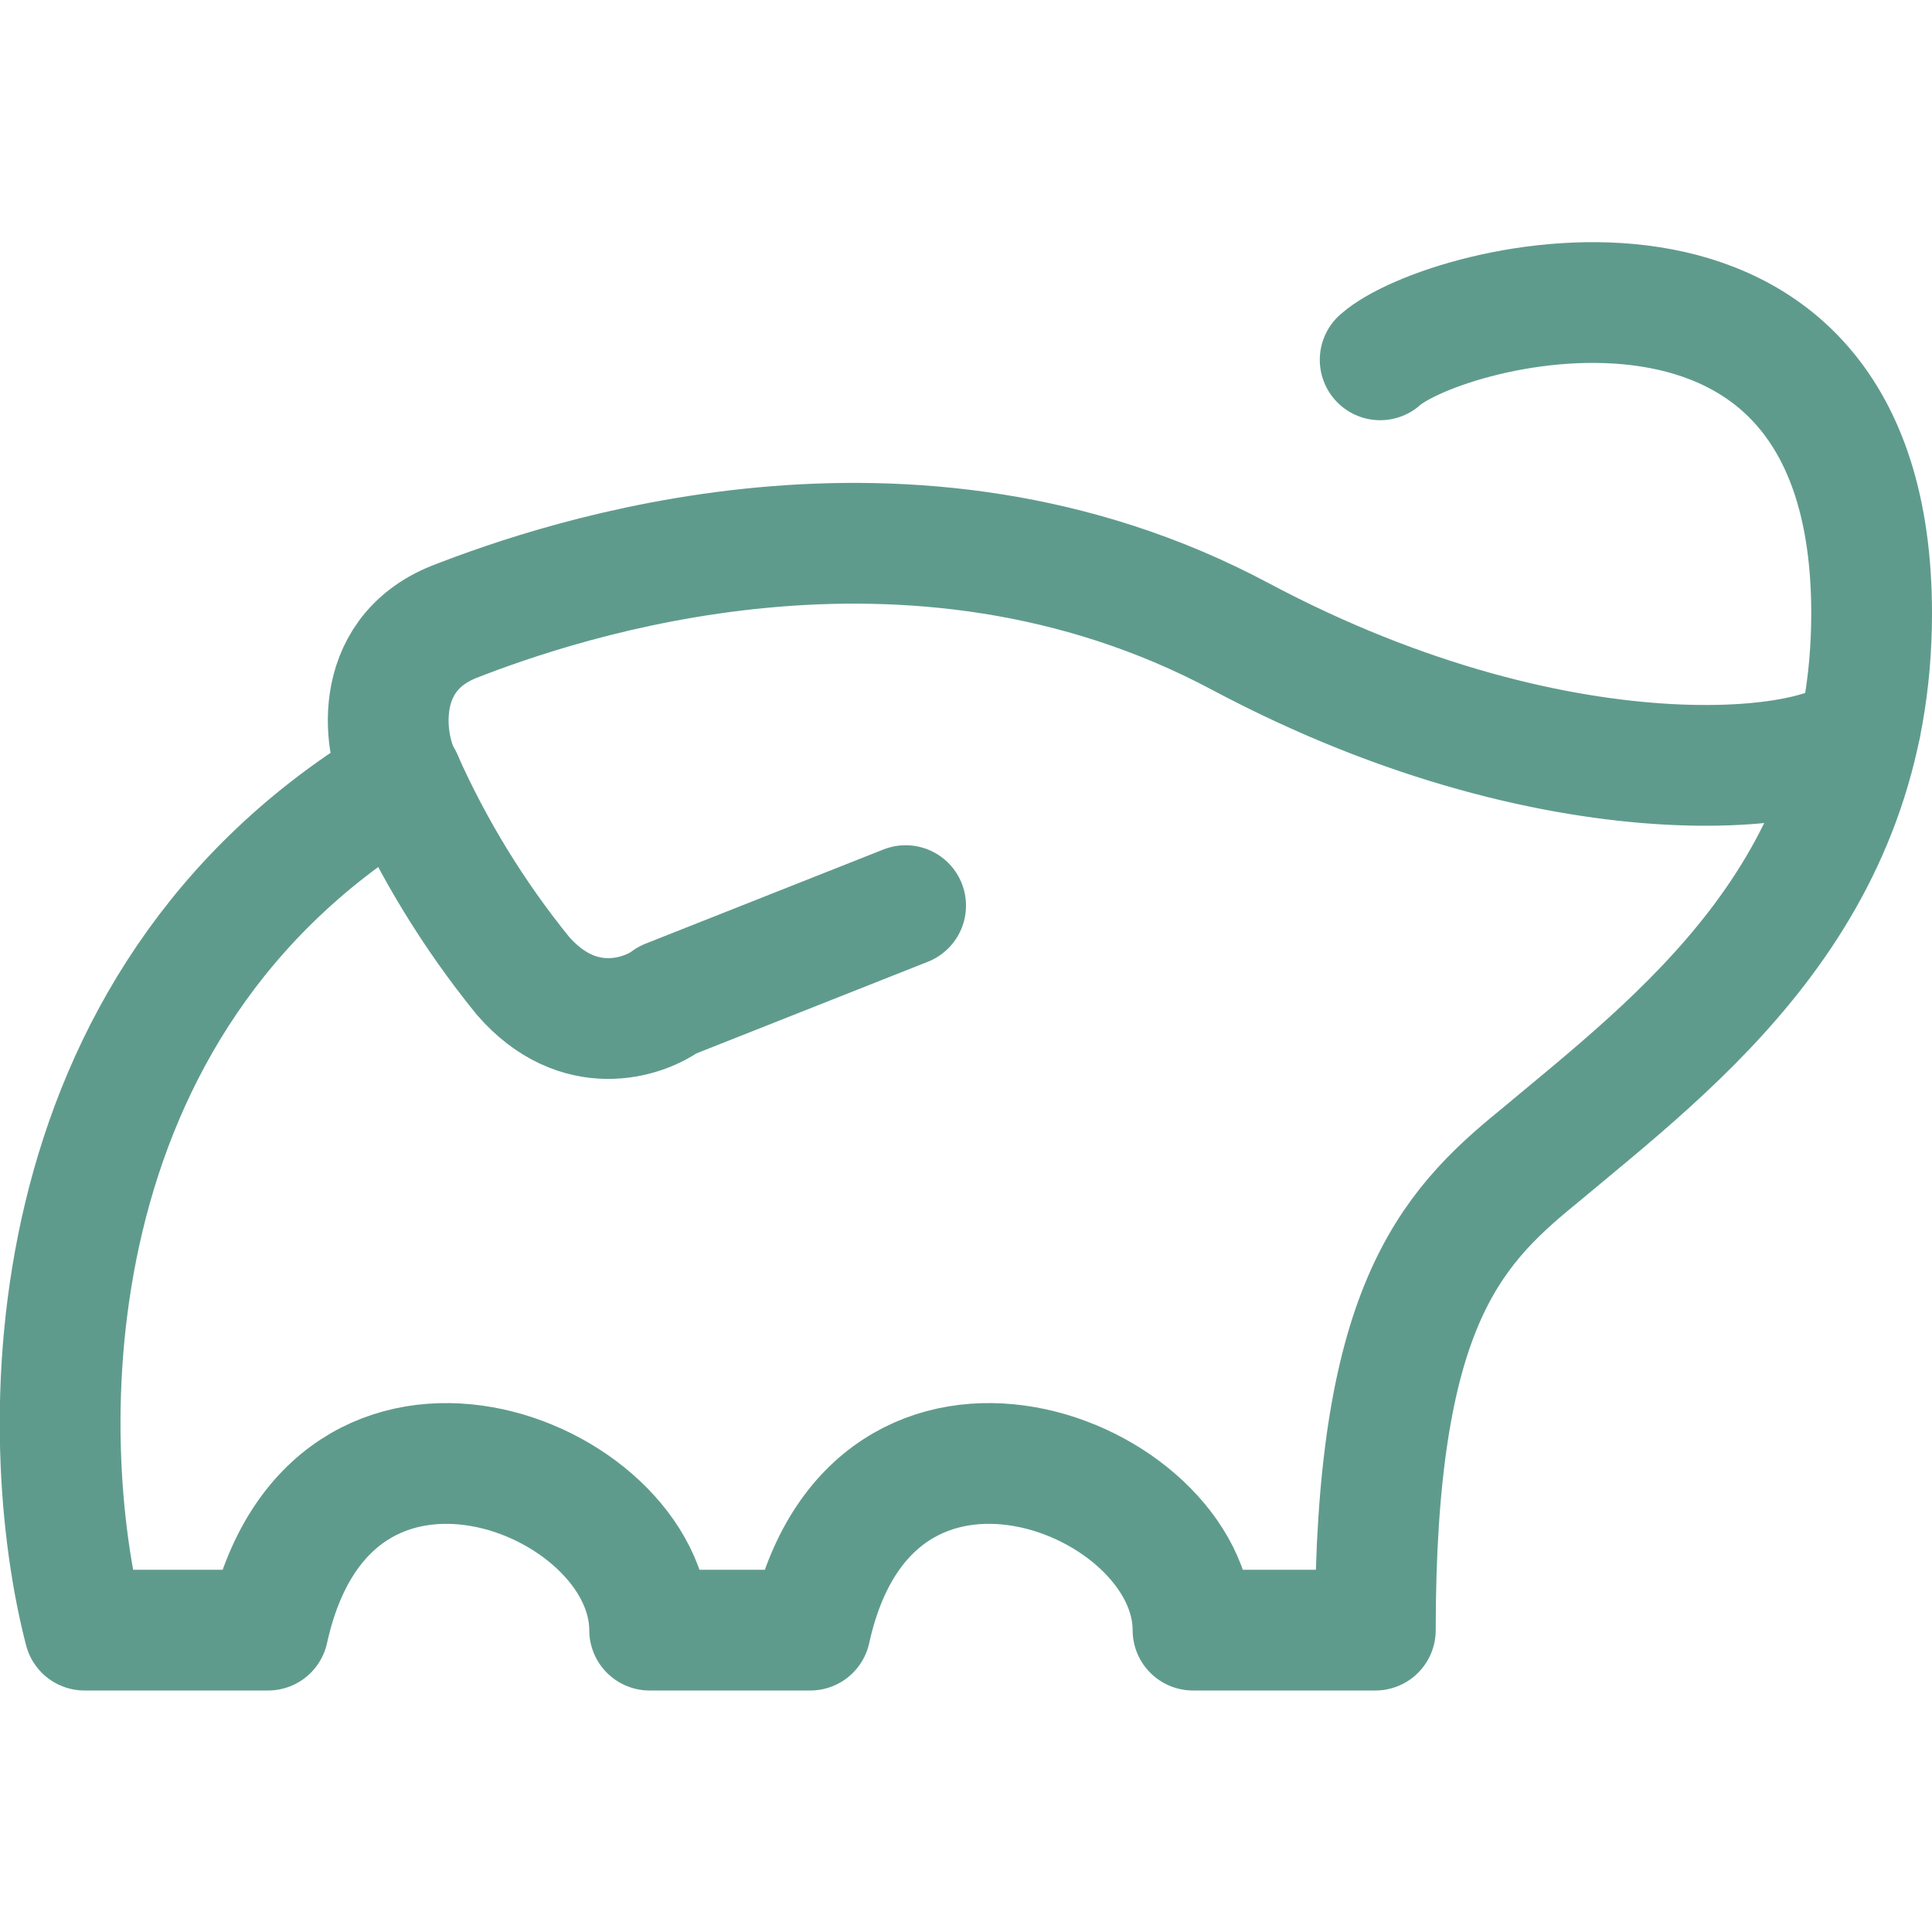
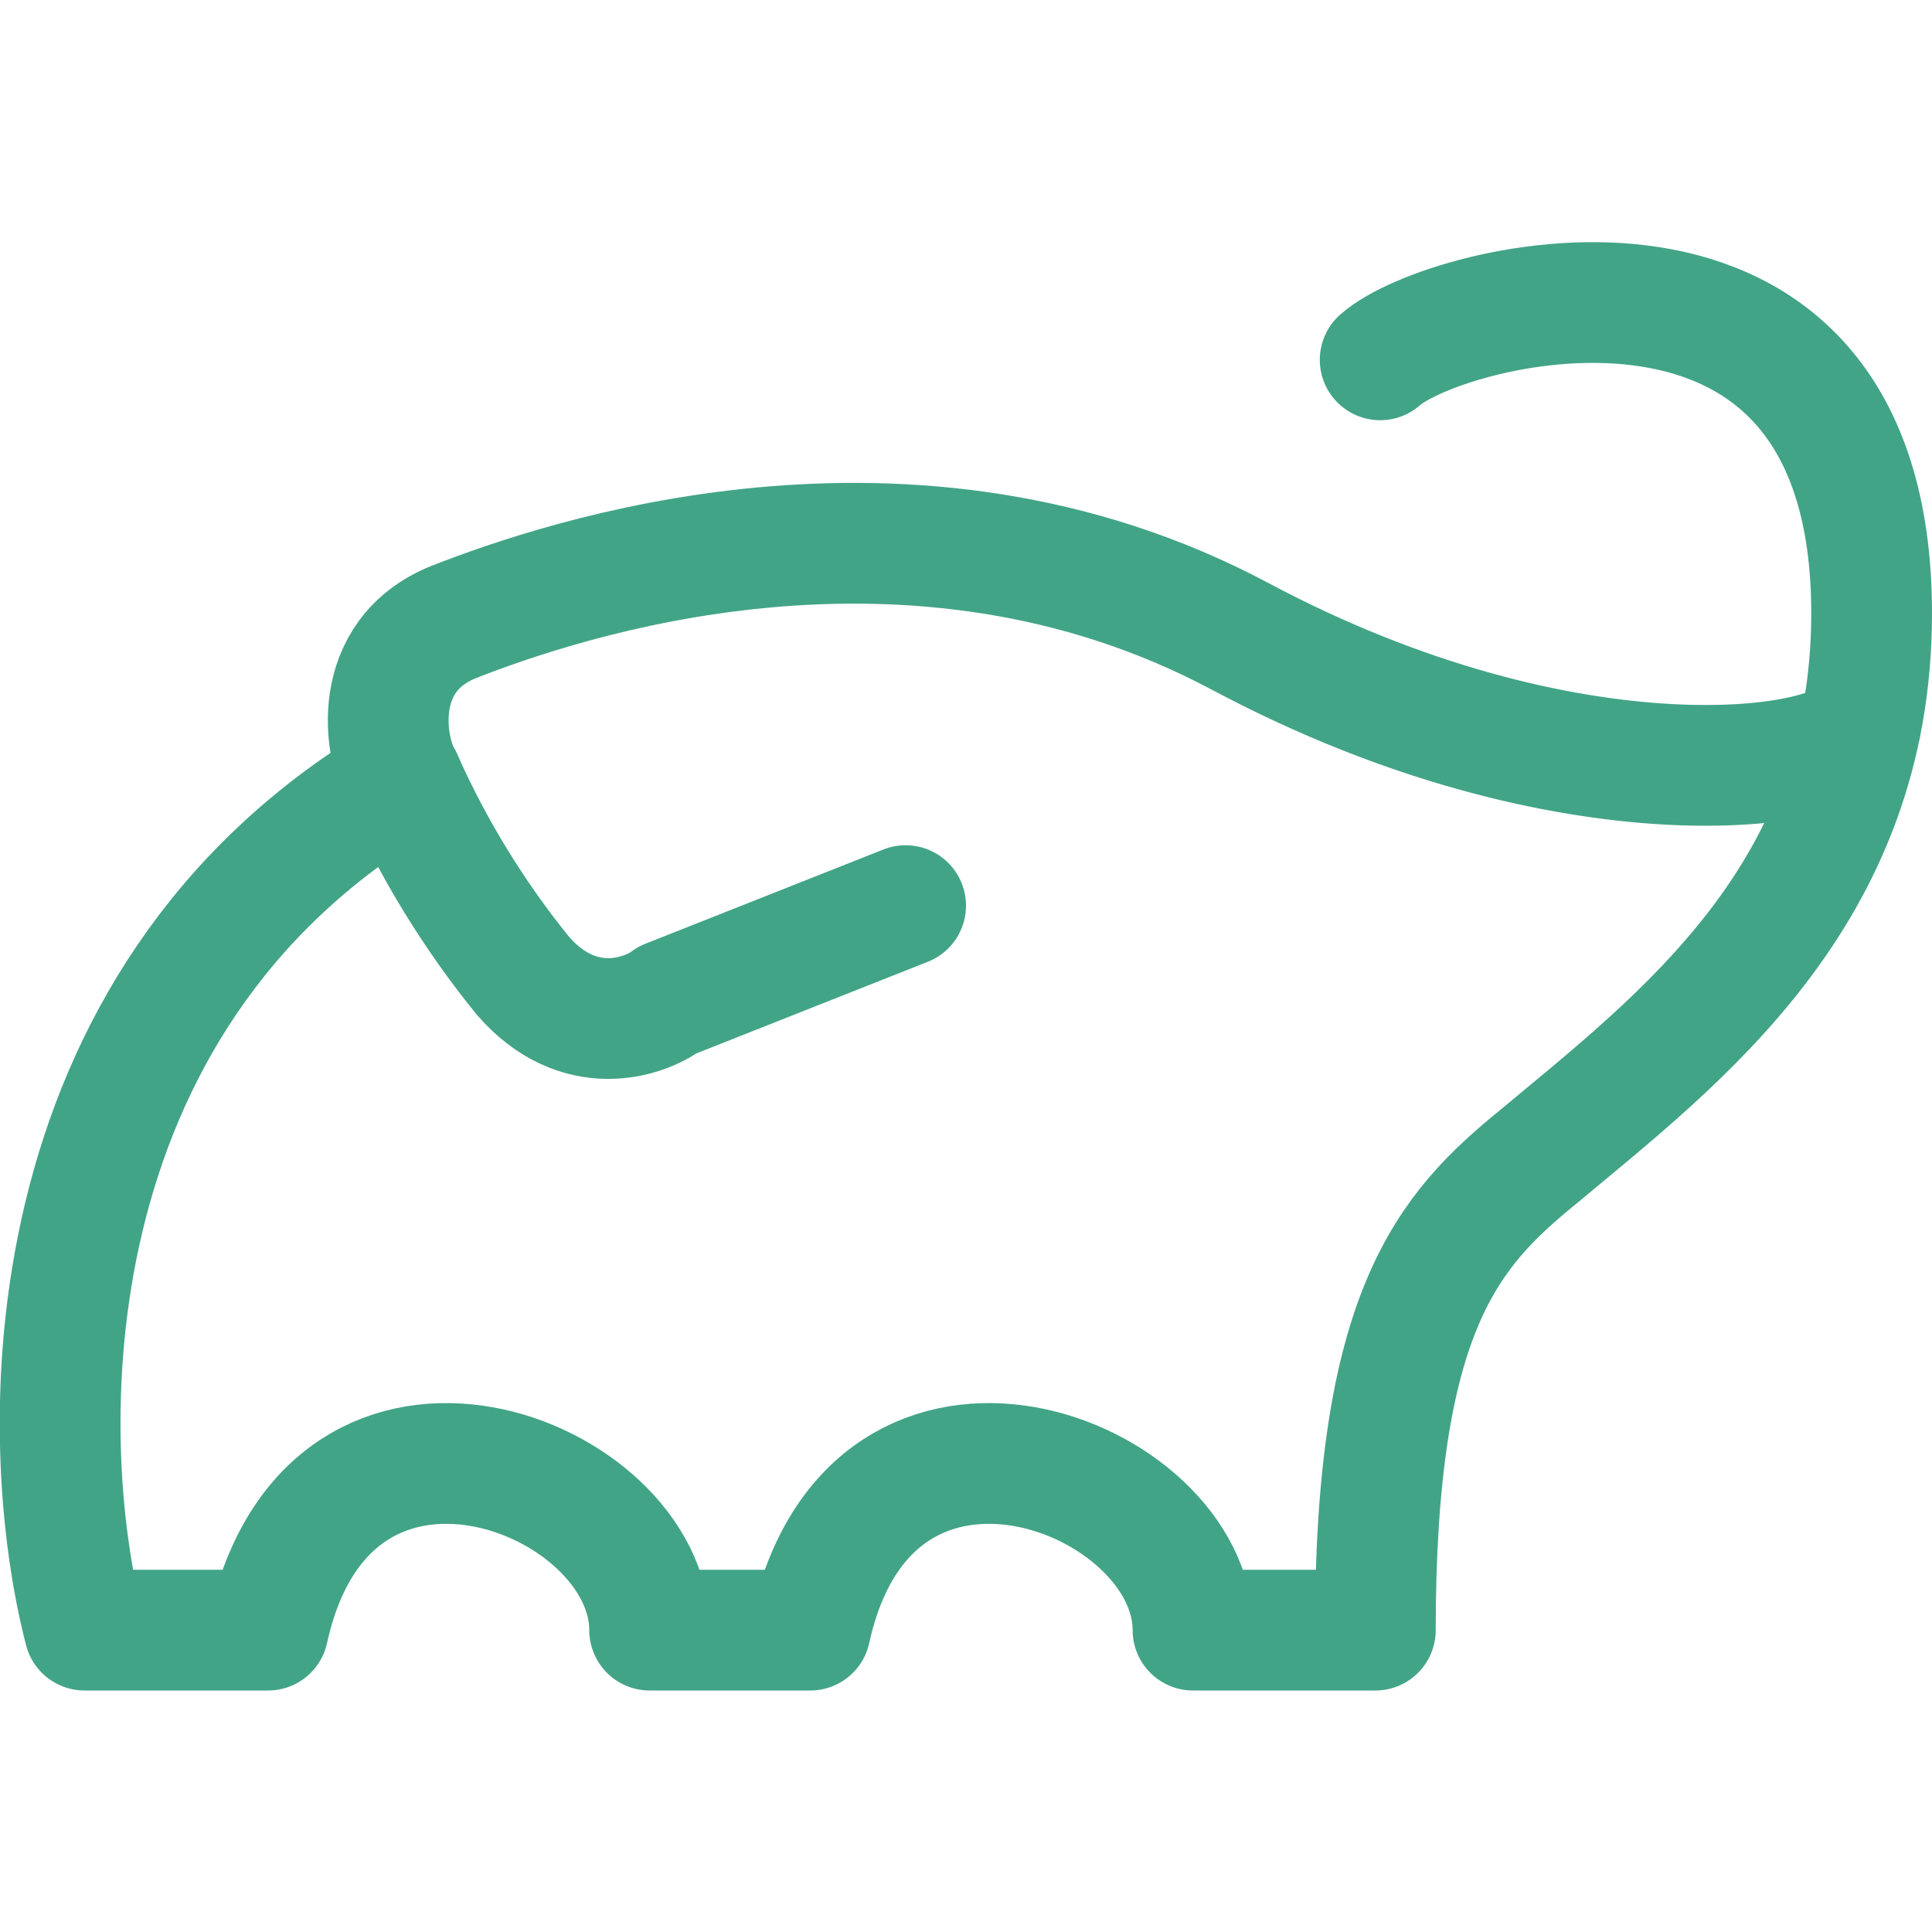
<svg xmlns="http://www.w3.org/2000/svg" width="16" height="16" viewBox="0 0 16 16">
-   <g fill="none" stroke="#5f9b8d" stroke-linecap="round" stroke-linejoin="round">
+   <g fill="none" stroke="#42a487" stroke-linecap="round" stroke-linejoin="round">
    <path d="m7.5 7.5-1.97.78c-.2.15-.74.33-1.2-.2a7.3 7.3 0 01-1-1.63" />
    <path d="M11.43 2.98c.54-.48 4.07-1.39 4.07 2.1 0 2.34-1.6 3.53-2.76 4.5-.75.61-1.35 1.28-1.35 3.92H9.88c0-1.29-2.66-2.32-3.17 0H5.38c0-1.29-2.65-2.32-3.16 0H.7C.29 11.92.22 8.3 3.33 6.45c-.15-.25-.27-1.02.43-1.3.87-.34 3.77-1.34 6.51.12s5.01 1.12 5.14.74" />
  </g>
</svg>
